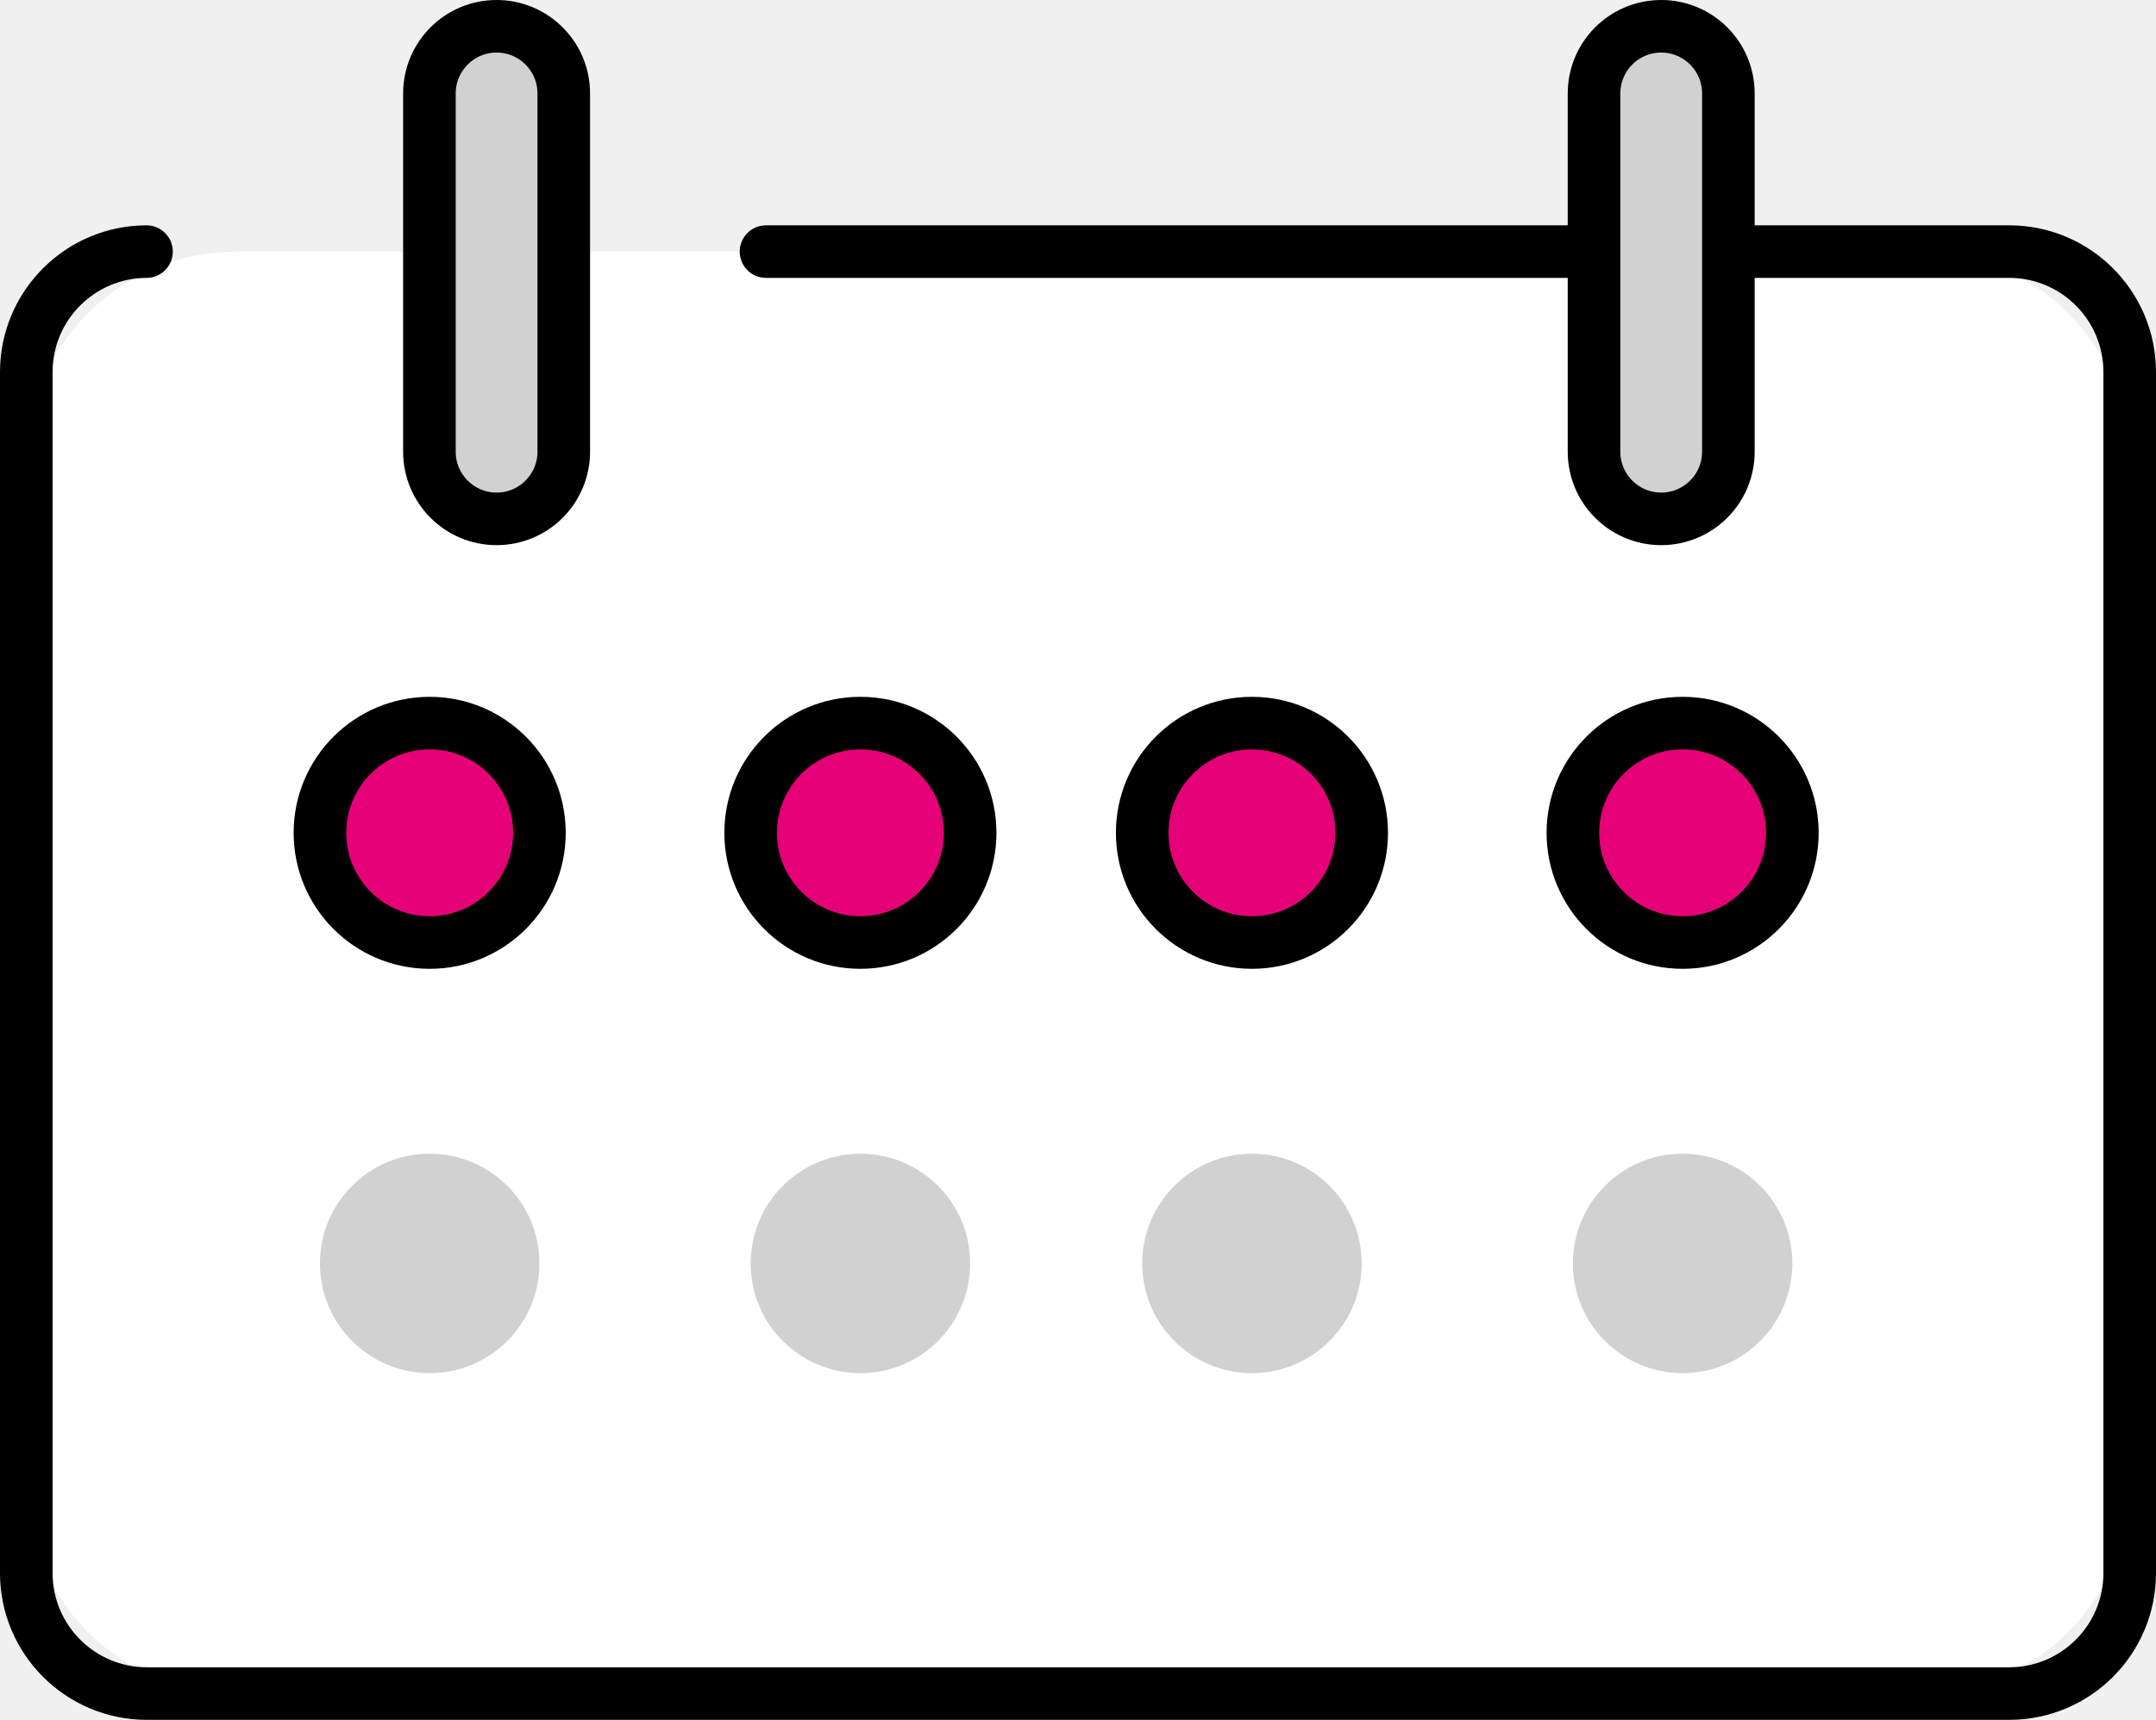
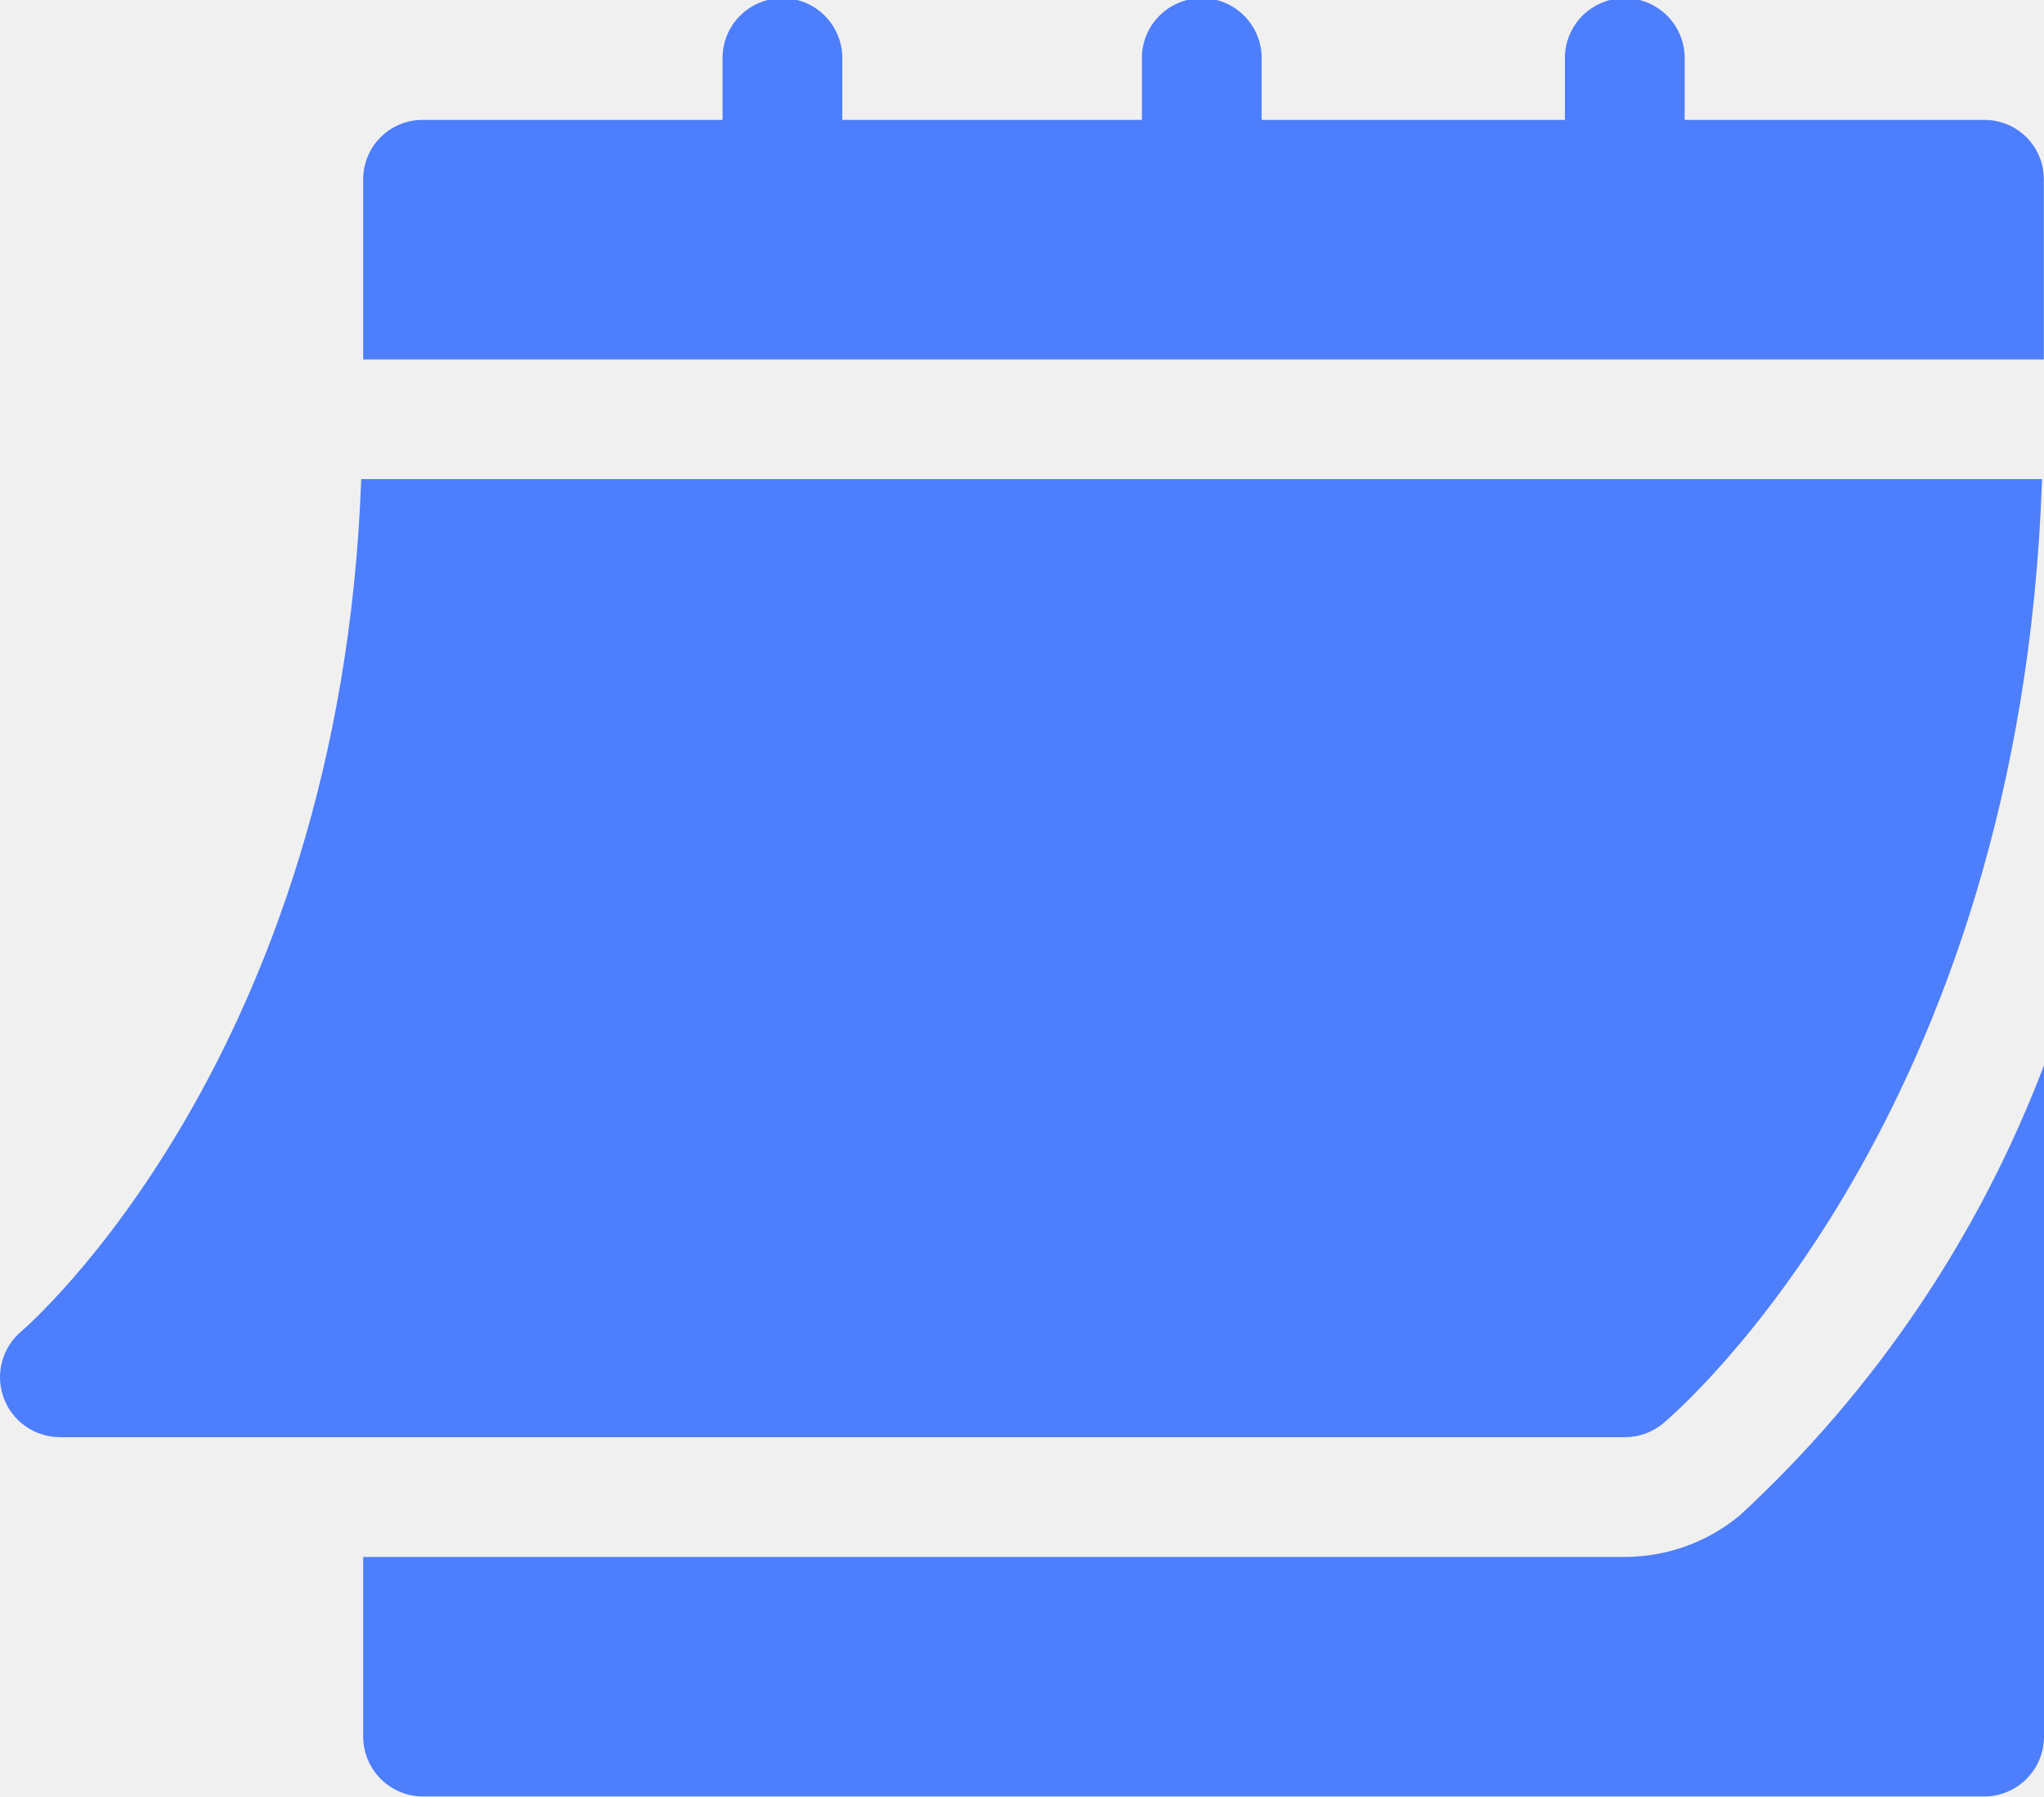
- <svg xmlns="http://www.w3.org/2000/svg" width="41" height="32.714" viewBox="0 0 41 32.714">
+ <svg xmlns="http://www.w3.org/2000/svg" width="36" height="31.642" viewBox="0 0 36 31.642">
  <defs>
-     <style>.a{fill:#fff;}.b{fill:none;stroke-linecap:round;stroke-linejoin:round;}.b,.c,.d{stroke:#000;}.c,.e{fill:#d1d1d1;}.c,.d{stroke-miterlimit:10;}.d{fill:#e60078;}</style>
+     <style>.a{fill:#4d7efb;}</style>
  </defs>
-   <g transform="translate(2292 -779)">
-     <rect class="a" width="40" height="27.429" rx="4" transform="translate(-2291.5 783.786)" />
-     <path class="b" d="M-2277.433,787h23.647a2.292,2.292,0,0,1,2.286,2.286v22.857a2.292,2.292,0,0,1-2.286,2.286h-35.428a2.293,2.293,0,0,1-2.286-2.286V789.286a2.292,2.292,0,0,1,2.286-2.286" transform="translate(0 -3.214)" />
-     <g transform="translate(-2283.834 779.5)">
-       <rect class="c" width="2.555" height="9.37" rx="1.278" transform="translate(0 0)" />
-       <rect class="c" width="2.555" height="9.37" rx="1.278" transform="translate(22.147 0)" />
-     </g>
-     <circle class="d" cx="2.087" cy="2.087" r="2.087" transform="translate(-2285.916 792.755)" />
-     <circle class="e" cx="2.087" cy="2.087" r="2.087" transform="translate(-2285.916 800.946)" />
-     <circle class="d" cx="2.087" cy="2.087" r="2.087" transform="translate(-2277.725 792.755)" />
-     <circle class="e" cx="2.087" cy="2.087" r="2.087" transform="translate(-2277.725 800.946)" />
-     <circle class="d" cx="2.087" cy="2.087" r="2.087" transform="translate(-2270.279 792.755)" />
-     <circle class="e" cx="2.087" cy="2.087" r="2.087" transform="translate(-2270.279 800.946)" />
-     <circle class="d" cx="2.087" cy="2.087" r="2.087" transform="translate(-2262.089 792.755)" />
-     <circle class="e" cx="2.087" cy="2.087" r="2.087" transform="translate(-2262.089 800.946)" />
+   <g transform="translate(0 -30.988)">
+     <path class="a" d="M1.053,167.864H28.617a1.056,1.056,0,0,0,.676-.244c.265-.222,6.3-5.417,6.672-16.632H6.362C5.995,161.168.433,165.953.375,166a1.056,1.056,0,0,0,.678,1.863Z" transform="translate(0 -111.562)" />
+     <path class="a" d="M119.524,33.1H114.25V32.043a1.055,1.055,0,1,0-2.109,0V33.1H106.8V32.043a1.055,1.055,0,1,0-2.109,0V33.1H99.414V32.043a1.055,1.055,0,1,0-2.109,0V33.1H92.031a1.044,1.044,0,0,0-1.055,1.055v3.164h29.6V34.152A1.044,1.044,0,0,0,119.524,33.1Z" transform="translate(-84.579)" />
+     <path class="a" d="M115.227,305.766a3.174,3.174,0,0,1-2.03.736H90.977v3.164a1.054,1.054,0,0,0,1.055,1.055h27.493a1.054,1.054,0,0,0,1.055-1.055V297.843A20.9,20.9,0,0,1,115.227,305.766Z" transform="translate(-84.58 -248.091)" />
  </g>
</svg>
